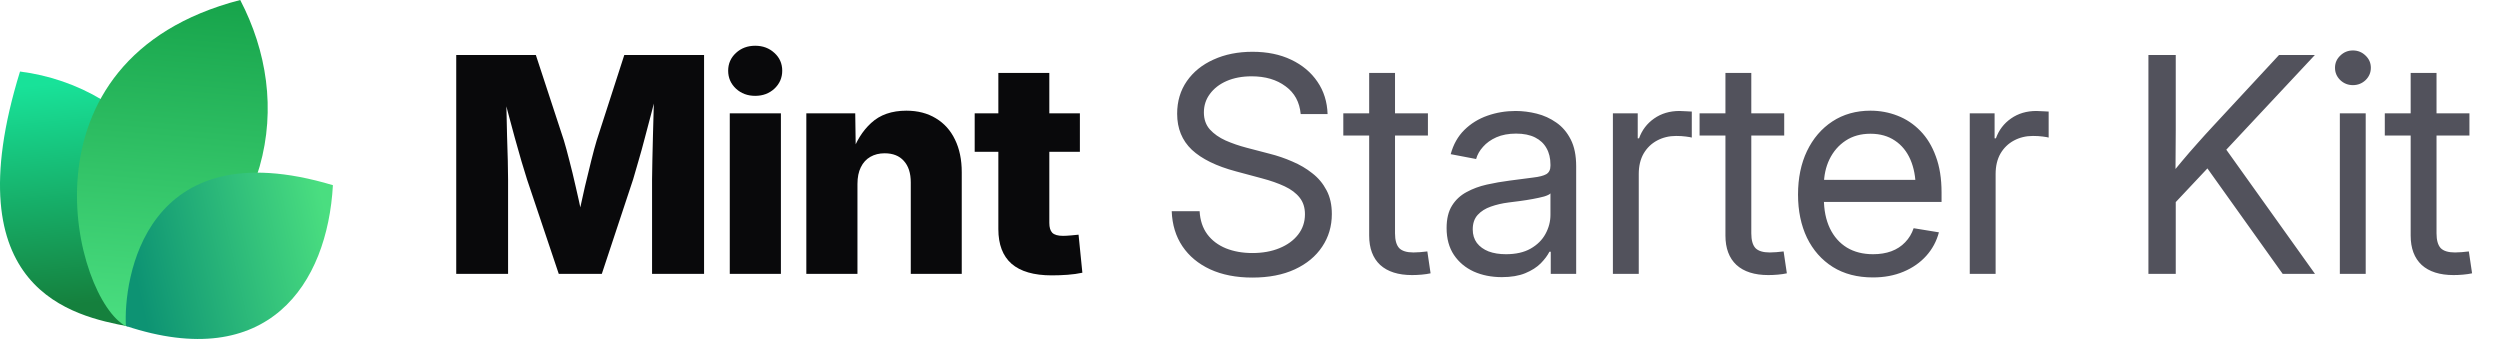
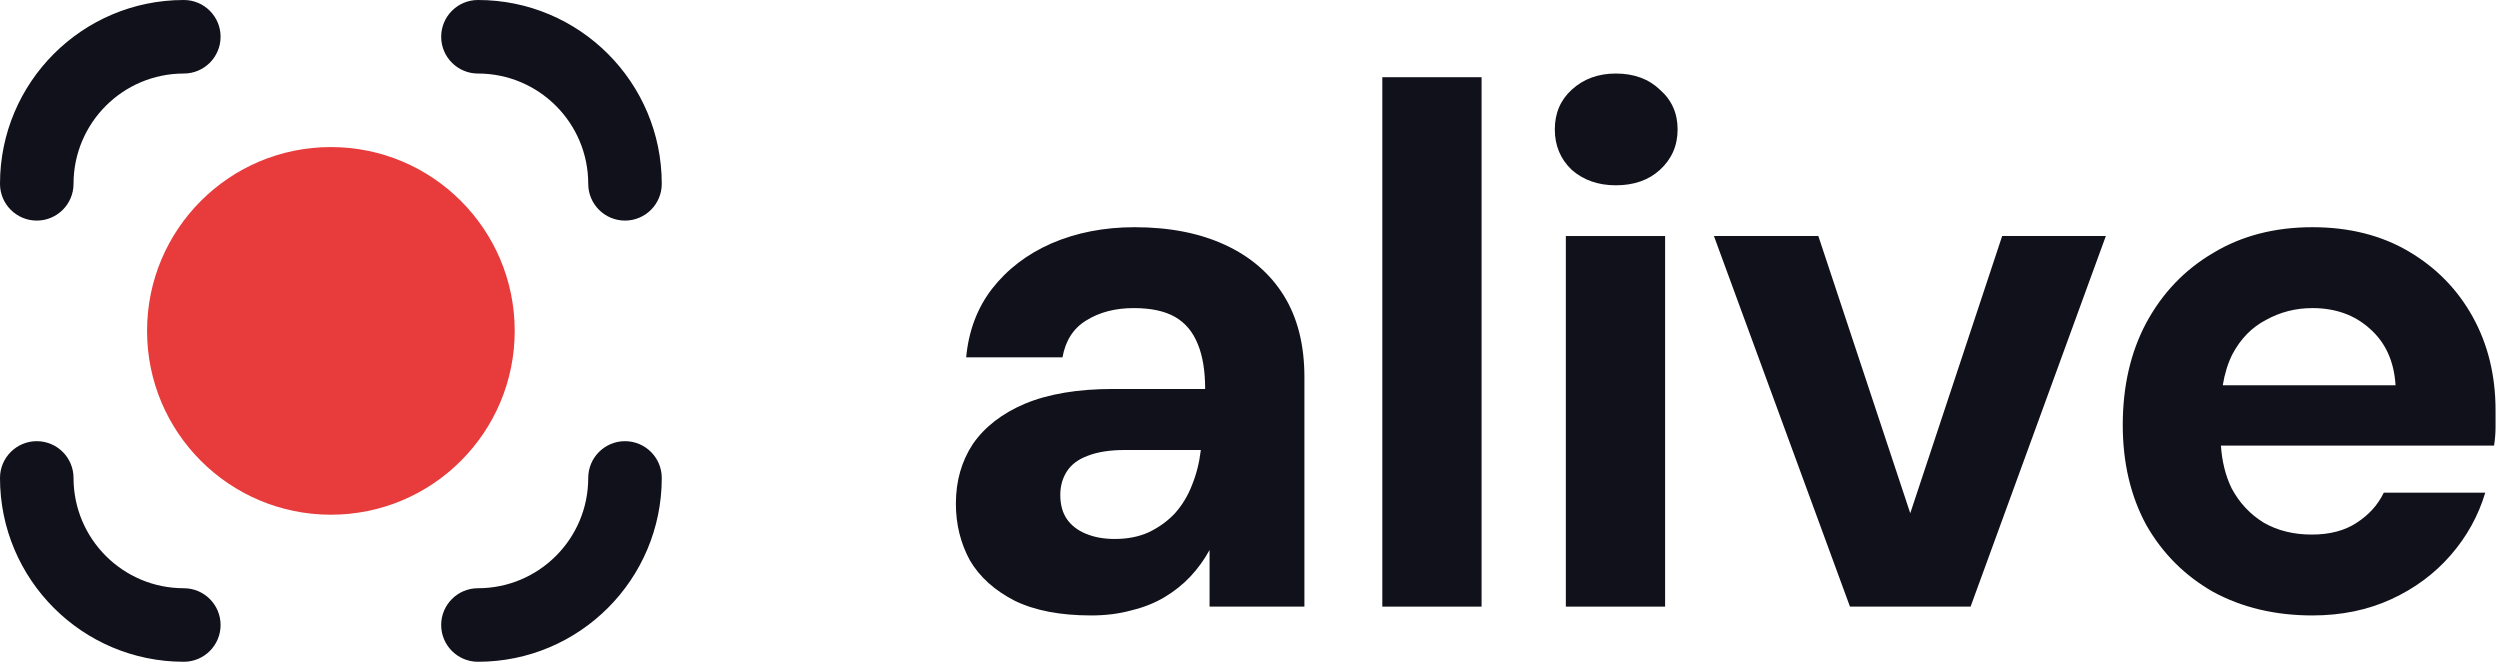
- <svg xmlns="http://www.w3.org/2000/svg" width="177" height="24" viewBox="0 0 177 24" fill="none">
-   <path d="M9.061 23.108C5.268 22.377 -3.391 20.627 1.417 5.064C9.634 6.099 16.973 14.064 9.061 23.108Z" fill="url(#paint0_linear_17557_2020)" />
-   <path d="M8.919 23.094C5.276 21.222 0.784 4.209 17.007 0C20.757 7.193 19.621 16.545 8.919 23.094Z" fill="url(#paint1_linear_17557_2020)" />
-   <path d="M8.914 23.079C8.735 19.882 10.159 9.085 23.57 13.111C23.181 20.123 18.984 26.418 8.914 23.079Z" fill="url(#paint2_linear_17557_2020)" />
-   <path d="M32.301 19.392V3.894H37.938L39.925 9.948C40.036 10.315 40.164 10.787 40.31 11.362C40.462 11.938 40.611 12.552 40.757 13.204C40.91 13.855 41.048 14.483 41.173 15.086C41.305 15.682 41.412 16.192 41.495 16.615H40.695C40.771 16.192 40.871 15.682 40.996 15.086C41.128 14.49 41.267 13.866 41.412 13.214C41.565 12.562 41.714 11.948 41.86 11.373C42.005 10.79 42.133 10.315 42.244 9.948L44.2 3.894H49.848V19.392H46.166V12.704C46.166 12.357 46.173 11.917 46.187 11.383C46.2 10.849 46.214 10.27 46.228 9.646C46.249 9.022 46.266 8.391 46.28 7.753C46.301 7.115 46.311 6.519 46.311 5.964H46.623C46.485 6.561 46.332 7.181 46.166 7.826C45.999 8.471 45.833 9.102 45.666 9.719C45.507 10.336 45.351 10.901 45.198 11.414C45.053 11.928 44.928 12.357 44.824 12.704L42.608 19.392H39.561L37.314 12.704C37.203 12.357 37.072 11.928 36.919 11.414C36.773 10.901 36.614 10.34 36.441 9.729C36.274 9.112 36.104 8.481 35.931 7.836C35.764 7.192 35.608 6.567 35.463 5.964H35.827C35.834 6.512 35.844 7.105 35.858 7.743C35.872 8.374 35.886 9.005 35.9 9.636C35.92 10.26 35.938 10.839 35.952 11.373C35.965 11.907 35.972 12.351 35.972 12.704V19.392H32.301ZM51.668 19.392V8.024H55.288V19.392H51.668ZM53.468 6.786C52.927 6.786 52.473 6.616 52.105 6.276C51.738 5.93 51.554 5.507 51.554 5.007C51.554 4.508 51.738 4.088 52.105 3.749C52.473 3.409 52.927 3.239 53.468 3.239C54.009 3.239 54.463 3.409 54.83 3.749C55.198 4.082 55.382 4.501 55.382 5.007C55.382 5.507 55.198 5.93 54.83 6.276C54.463 6.616 54.009 6.786 53.468 6.786ZM60.708 13.027V19.392H57.088V8.024H60.551L60.593 10.967H60.281C60.593 10.024 61.061 9.268 61.685 8.7C62.309 8.124 63.138 7.836 64.171 7.836C64.975 7.836 65.672 8.017 66.262 8.377C66.851 8.731 67.302 9.234 67.614 9.885C67.933 10.537 68.092 11.307 68.092 12.194V19.392H64.483V12.912C64.483 12.26 64.32 11.754 63.994 11.394C63.675 11.033 63.221 10.853 62.632 10.853C62.25 10.853 61.914 10.936 61.623 11.102C61.332 11.269 61.106 11.515 60.947 11.841C60.787 12.16 60.708 12.555 60.708 13.027ZM76.456 8.024V10.749H69.008V8.024H76.456ZM70.683 5.163H74.292V15.783C74.292 16.102 74.361 16.334 74.5 16.48C74.646 16.625 74.899 16.698 75.259 16.698C75.405 16.698 75.596 16.688 75.831 16.667C76.074 16.646 76.251 16.629 76.362 16.615L76.632 19.309C76.313 19.378 75.963 19.427 75.582 19.455C75.207 19.482 74.836 19.496 74.469 19.496C73.2 19.496 72.25 19.222 71.619 18.674C70.995 18.127 70.683 17.308 70.683 16.22V5.163Z" fill="#09090B" />
-   <path d="M88.667 19.652C87.523 19.652 86.528 19.458 85.682 19.07C84.843 18.681 84.188 18.137 83.716 17.437C83.245 16.736 82.992 15.908 82.957 14.951H84.933C84.968 15.596 85.148 16.14 85.474 16.584C85.8 17.021 86.24 17.354 86.795 17.582C87.35 17.804 87.974 17.915 88.667 17.915C89.388 17.915 90.026 17.801 90.581 17.572C91.143 17.343 91.583 17.024 91.902 16.615C92.228 16.199 92.391 15.717 92.391 15.169C92.391 14.698 92.266 14.306 92.017 13.994C91.767 13.675 91.413 13.408 90.956 13.193C90.498 12.978 89.954 12.787 89.323 12.621L87.502 12.132C86.123 11.765 85.082 11.255 84.382 10.603C83.689 9.944 83.342 9.095 83.342 8.055C83.342 7.174 83.571 6.404 84.028 5.746C84.486 5.087 85.117 4.577 85.921 4.217C86.726 3.849 87.645 3.666 88.678 3.666C89.718 3.666 90.63 3.853 91.413 4.227C92.204 4.602 92.824 5.122 93.275 5.787C93.726 6.446 93.965 7.209 93.993 8.076H92.089C92.013 7.23 91.656 6.574 91.018 6.11C90.387 5.638 89.586 5.403 88.615 5.403C87.95 5.403 87.36 5.513 86.847 5.735C86.341 5.957 85.946 6.262 85.661 6.651C85.377 7.032 85.235 7.469 85.235 7.961C85.235 8.447 85.377 8.849 85.661 9.168C85.946 9.48 86.317 9.74 86.774 9.948C87.232 10.149 87.724 10.319 88.251 10.457L89.884 10.884C90.439 11.023 90.977 11.206 91.496 11.435C92.023 11.657 92.495 11.934 92.911 12.267C93.334 12.593 93.67 12.995 93.92 13.474C94.17 13.945 94.294 14.504 94.294 15.149C94.294 16.015 94.066 16.788 93.608 17.468C93.157 18.148 92.512 18.681 91.673 19.07C90.834 19.458 89.832 19.652 88.667 19.652ZM101.097 8.024V9.594H95.106V8.024H101.097ZM96.937 5.163H98.767V16.521C98.767 17 98.865 17.347 99.059 17.562C99.26 17.77 99.6 17.874 100.078 17.874C100.21 17.874 100.366 17.867 100.546 17.853C100.733 17.832 100.903 17.815 101.056 17.801L101.285 19.351C101.097 19.392 100.886 19.423 100.65 19.444C100.414 19.465 100.189 19.475 99.974 19.475C98.996 19.475 98.244 19.236 97.717 18.758C97.197 18.272 96.937 17.579 96.937 16.677V5.163ZM106.33 19.621C105.595 19.621 104.932 19.489 104.343 19.226C103.754 18.955 103.285 18.564 102.939 18.05C102.592 17.53 102.419 16.896 102.419 16.147C102.419 15.495 102.547 14.965 102.804 14.556C103.06 14.146 103.403 13.828 103.833 13.599C104.263 13.363 104.742 13.186 105.269 13.068C105.796 12.95 106.333 12.857 106.881 12.787C107.574 12.69 108.132 12.617 108.555 12.569C108.978 12.52 109.287 12.441 109.481 12.33C109.675 12.212 109.772 12.014 109.772 11.737V11.654C109.772 11.203 109.679 10.815 109.492 10.489C109.311 10.163 109.041 9.91 108.68 9.729C108.32 9.549 107.872 9.459 107.338 9.459C106.805 9.459 106.34 9.546 105.945 9.719C105.556 9.892 105.241 10.118 104.998 10.395C104.755 10.665 104.593 10.953 104.509 11.258L102.71 10.915C102.897 10.222 103.22 9.65 103.677 9.199C104.135 8.748 104.679 8.412 105.31 8.19C105.941 7.968 106.607 7.857 107.307 7.857C107.8 7.857 108.295 7.92 108.795 8.044C109.301 8.169 109.765 8.381 110.188 8.679C110.611 8.97 110.951 9.369 111.208 9.875C111.464 10.374 111.593 11.005 111.593 11.768V19.392H109.793V17.822H109.7C109.568 18.085 109.363 18.359 109.086 18.643C108.809 18.921 108.444 19.153 107.994 19.34C107.543 19.527 106.988 19.621 106.33 19.621ZM106.621 17.998C107.321 17.998 107.904 17.867 108.368 17.603C108.84 17.333 109.19 16.986 109.419 16.563C109.654 16.133 109.772 15.682 109.772 15.211V13.692C109.703 13.769 109.554 13.841 109.325 13.911C109.096 13.973 108.829 14.032 108.524 14.088C108.226 14.143 107.921 14.192 107.609 14.233C107.304 14.275 107.033 14.309 106.798 14.337C106.354 14.393 105.938 14.49 105.549 14.628C105.168 14.76 104.86 14.954 104.624 15.211C104.388 15.467 104.27 15.811 104.27 16.241C104.27 16.615 104.367 16.934 104.561 17.198C104.762 17.461 105.04 17.662 105.393 17.801C105.747 17.933 106.156 17.998 106.621 17.998ZM114.193 19.392V8.024H115.951V9.792H116.045C116.253 9.209 116.61 8.741 117.116 8.388C117.622 8.034 118.219 7.857 118.905 7.857C119.058 7.857 119.217 7.864 119.384 7.878C119.55 7.885 119.682 7.892 119.779 7.899V9.74C119.716 9.719 119.578 9.695 119.363 9.667C119.155 9.639 118.922 9.625 118.666 9.625C118.174 9.625 117.726 9.733 117.324 9.948C116.922 10.163 116.603 10.471 116.367 10.874C116.138 11.276 116.024 11.758 116.024 12.319V19.392H114.193ZM126.322 8.024V9.594H120.33V8.024H126.322ZM122.161 5.163H123.992V16.521C123.992 17 124.089 17.347 124.283 17.562C124.484 17.77 124.824 17.874 125.302 17.874C125.434 17.874 125.59 17.867 125.77 17.853C125.958 17.832 126.127 17.815 126.28 17.801L126.509 19.351C126.322 19.392 126.11 19.423 125.874 19.444C125.639 19.465 125.413 19.475 125.198 19.475C124.221 19.475 123.468 19.236 122.941 18.758C122.421 18.272 122.161 17.579 122.161 16.677V5.163ZM132.604 19.642C131.502 19.642 130.555 19.396 129.765 18.903C128.974 18.404 128.364 17.714 127.934 16.834C127.511 15.946 127.3 14.927 127.3 13.775C127.3 12.611 127.511 11.584 127.934 10.697C128.364 9.802 128.964 9.102 129.734 8.596C130.51 8.089 131.408 7.836 132.428 7.836C133.1 7.836 133.738 7.954 134.341 8.19C134.952 8.426 135.489 8.783 135.954 9.261C136.425 9.74 136.793 10.343 137.056 11.071C137.327 11.792 137.462 12.645 137.462 13.63V14.296H128.433V12.735H136.463L135.631 13.297C135.631 12.541 135.506 11.876 135.257 11.3C135.007 10.725 134.643 10.277 134.165 9.958C133.686 9.632 133.107 9.469 132.428 9.469C131.748 9.469 131.162 9.632 130.67 9.958C130.177 10.284 129.796 10.725 129.526 11.279C129.262 11.827 129.13 12.441 129.13 13.12V14.046C129.13 14.864 129.273 15.572 129.557 16.168C129.841 16.757 130.243 17.211 130.763 17.53C131.283 17.842 131.901 17.998 132.615 17.998C133.093 17.998 133.523 17.929 133.905 17.79C134.293 17.645 134.619 17.433 134.882 17.156C135.153 16.879 135.354 16.546 135.486 16.157L137.275 16.449C137.108 17.08 136.81 17.634 136.38 18.113C135.95 18.591 135.413 18.966 134.768 19.236C134.123 19.507 133.402 19.642 132.604 19.642ZM139.459 19.392V8.024H141.217V9.792H141.311C141.519 9.209 141.876 8.741 142.382 8.388C142.888 8.034 143.485 7.857 144.171 7.857C144.324 7.857 144.483 7.864 144.649 7.878C144.816 7.885 144.948 7.892 145.045 7.899V9.74C144.982 9.719 144.844 9.695 144.629 9.667C144.421 9.639 144.188 9.625 143.932 9.625C143.439 9.625 142.992 9.733 142.59 9.948C142.188 10.163 141.869 10.471 141.633 10.874C141.404 11.276 141.29 11.758 141.29 12.319V19.392H139.459ZM153.429 14.961V12.715C153.783 12.257 154.136 11.82 154.49 11.404C154.844 10.981 155.204 10.565 155.572 10.156C155.939 9.74 156.314 9.327 156.695 8.918L161.355 3.894H163.893L157.277 10.967H157.184L153.429 14.961ZM152.108 19.392V3.894H154.043V9.241L154.022 12.559L154.043 13.505V19.392H152.108ZM161.615 19.392L155.967 11.477L157.173 9.969L163.903 19.392H161.615ZM165.661 19.392V8.024H167.492V19.392H165.661ZM166.587 6.027C166.24 6.027 165.942 5.909 165.692 5.673C165.443 5.43 165.318 5.139 165.318 4.799C165.318 4.459 165.443 4.172 165.692 3.936C165.942 3.693 166.24 3.572 166.587 3.572C166.934 3.572 167.232 3.693 167.482 3.936C167.731 4.172 167.856 4.459 167.856 4.799C167.856 5.139 167.731 5.43 167.482 5.673C167.232 5.909 166.934 6.027 166.587 6.027ZM174.836 8.024V9.594H168.844V8.024H174.836ZM170.675 5.163H172.506V16.521C172.506 17 172.603 17.347 172.797 17.562C172.998 17.77 173.338 17.874 173.816 17.874C173.948 17.874 174.104 17.867 174.284 17.853C174.472 17.832 174.641 17.815 174.794 17.801L175.023 19.351C174.836 19.392 174.624 19.423 174.388 19.444C174.153 19.465 173.927 19.475 173.712 19.475C172.735 19.475 171.982 19.236 171.455 18.758C170.935 18.272 170.675 17.579 170.675 16.677V5.163Z" fill="#52525C" />
-   <defs>
-     <linearGradient id="paint0_linear_17557_2020" x1="3.776" y1="5.916" x2="5.232" y2="21.559" gradientUnits="userSpaceOnUse">
-       <stop stop-color="#18E299" />
-       <stop offset="1" stop-color="#15803D" />
-     </linearGradient>
-     <linearGradient id="paint1_linear_17557_2020" x1="12.171" y1="-0.718" x2="10.19" y2="22.983" gradientUnits="userSpaceOnUse">
-       <stop stop-color="#16A34A" />
-       <stop offset="1" stop-color="#4ADE80" />
-     </linearGradient>
-     <linearGradient id="paint2_linear_17557_2020" x1="23.133" y1="15.353" x2="9.338" y2="18.52" gradientUnits="userSpaceOnUse">
-       <stop stop-color="#4ADE80" />
-       <stop offset="1" stop-color="#0D9373" />
-     </linearGradient>
-   </defs>
+ <svg xmlns="http://www.w3.org/2000/svg" width="68" height="18" viewBox="0 0 68 18" fill="none">
+   <path fill-rule="evenodd" clip-rule="evenodd" d="M30.86 6.18C31.807 6.18 32.627 6.34 33.32 6.66C34.014 6.98 34.547 7.44 34.92 8.04C35.293 8.64 35.48 9.38 35.48 10.26V16.5H32.9V14.96C32.754 15.227 32.58 15.466 32.38 15.68C32.18 15.893 31.946 16.08 31.68 16.24C31.413 16.4 31.113 16.52 30.78 16.6C30.447 16.693 30.08 16.74 29.68 16.74C28.84 16.74 28.146 16.607 27.6 16.34C27.053 16.06 26.646 15.693 26.38 15.24C26.127 14.774 26 14.26 26 13.7C26 13.087 26.153 12.547 26.46 12.08C26.78 11.614 27.253 11.247 27.88 10.98C28.52 10.714 29.32 10.58 30.28 10.58H32.78C32.78 10.087 32.713 9.68 32.58 9.36C32.447 9.027 32.24 8.78 31.96 8.62C31.68 8.46 31.306 8.38 30.84 8.38C30.333 8.38 29.9 8.493 29.54 8.72C29.194 8.933 28.98 9.267 28.9 9.72H26.28C26.347 9 26.581 8.38 26.98 7.86C27.394 7.327 27.933 6.913 28.6 6.62C29.28 6.327 30.034 6.18 30.86 6.18ZM30.6 12.24C30.186 12.24 29.847 12.294 29.58 12.4C29.327 12.494 29.14 12.634 29.02 12.82C28.9 13.007 28.84 13.22 28.84 13.46C28.84 13.727 28.9 13.947 29.02 14.12C29.14 14.293 29.313 14.426 29.54 14.52C29.767 14.613 30.027 14.66 30.32 14.66C30.667 14.66 30.974 14.6 31.24 14.48C31.52 14.347 31.76 14.173 31.96 13.96C32.16 13.733 32.313 13.48 32.42 13.2C32.54 12.907 32.62 12.593 32.66 12.26V12.24H30.6Z" fill="#10111A" />
+   <path fill-rule="evenodd" clip-rule="evenodd" d="M62.898 6.18C63.898 6.18 64.772 6.4 65.519 6.84C66.265 7.28 66.846 7.873 67.259 8.62C67.672 9.367 67.879 10.213 67.879 11.16V11.62C67.879 11.78 67.865 11.947 67.839 12.12H60.409C60.438 12.552 60.534 12.939 60.699 13.28C60.913 13.68 61.206 13.993 61.579 14.22C61.952 14.433 62.386 14.54 62.879 14.54C63.372 14.54 63.779 14.433 64.099 14.22C64.432 14.007 64.679 13.734 64.839 13.4H67.599C67.412 14.027 67.099 14.593 66.659 15.1C66.219 15.606 65.679 16.006 65.039 16.3C64.399 16.593 63.685 16.74 62.898 16.74C61.885 16.74 60.986 16.526 60.199 16.1C59.426 15.66 58.819 15.053 58.379 14.28C57.952 13.494 57.739 12.586 57.739 11.56C57.739 10.507 57.952 9.58 58.379 8.78C58.819 7.967 59.426 7.333 60.199 6.88C60.972 6.413 61.872 6.18 62.898 6.18ZM62.898 8.38C62.445 8.38 62.025 8.487 61.639 8.7C61.252 8.9 60.945 9.213 60.719 9.64C60.597 9.883 60.511 10.164 60.459 10.48H65.159C65.119 9.827 64.885 9.314 64.459 8.94C64.046 8.567 63.525 8.38 62.898 8.38Z" fill="#10111A" />
+   <path d="M40.299 16.5H37.599V2.1H40.299V16.5Z" fill="#10111A" />
+   <path d="M45.291 16.5H42.591V6.42H45.291V16.5Z" fill="#10111A" />
+   <path d="M51.959 13.96L54.459 6.42H57.279L53.6 16.5H50.319L46.619 6.42H49.459L51.959 13.96Z" fill="#10111A" />
+   <path d="M43.951 2C44.444 2 44.844 2.147 45.15 2.44C45.47 2.72 45.631 3.08 45.631 3.52C45.631 3.96 45.47 4.327 45.15 4.62C44.844 4.9 44.444 5.04 43.951 5.04C43.471 5.04 43.071 4.9 42.751 4.62C42.444 4.327 42.291 3.96 42.291 3.52C42.291 3.08 42.444 2.72 42.751 2.44C43.071 2.147 43.471 2 43.951 2Z" fill="#10111A" />
+   <path d="M1 12C1.552 12 2 12.448 2 13C2 14.657 3.343 16 5 16C5.552 16 6 16.448 6 17C6 17.552 5.552 18 5 18C2.239 18 0 15.761 0 13C0 12.448 0.448 12 1 12Z" fill="#10111A" />
+   <path d="M17 12C17.552 12 18 12.448 18 13C18 15.761 15.761 18 13 18C12.448 18 12 17.552 12 17C12 16.448 12.448 16 13 16C14.657 16 16 14.657 16 13C16 12.448 16.448 12 17 12Z" fill="#10111A" />
+   <path d="M5 0C5.552 0 6 0.448 6 1C6 1.552 5.552 2 5 2C3.343 2 2 3.343 2 5C2 5.552 1.552 6 1 6C0.448 6 0 5.552 0 5C0 2.239 2.239 0 5 0Z" fill="#10111A" />
+   <path d="M13 0C15.761 0 18 2.239 18 5C18 5.552 17.552 6 17 6C16.448 6 16 5.552 16 5C16 3.343 14.657 2 13 2C12.448 2 12 1.552 12 1C12 0.448 12.448 0 13 0Z" fill="#10111A" />
+   <circle cx="9" cy="9" r="5" fill="#E83B3B" />
</svg>
